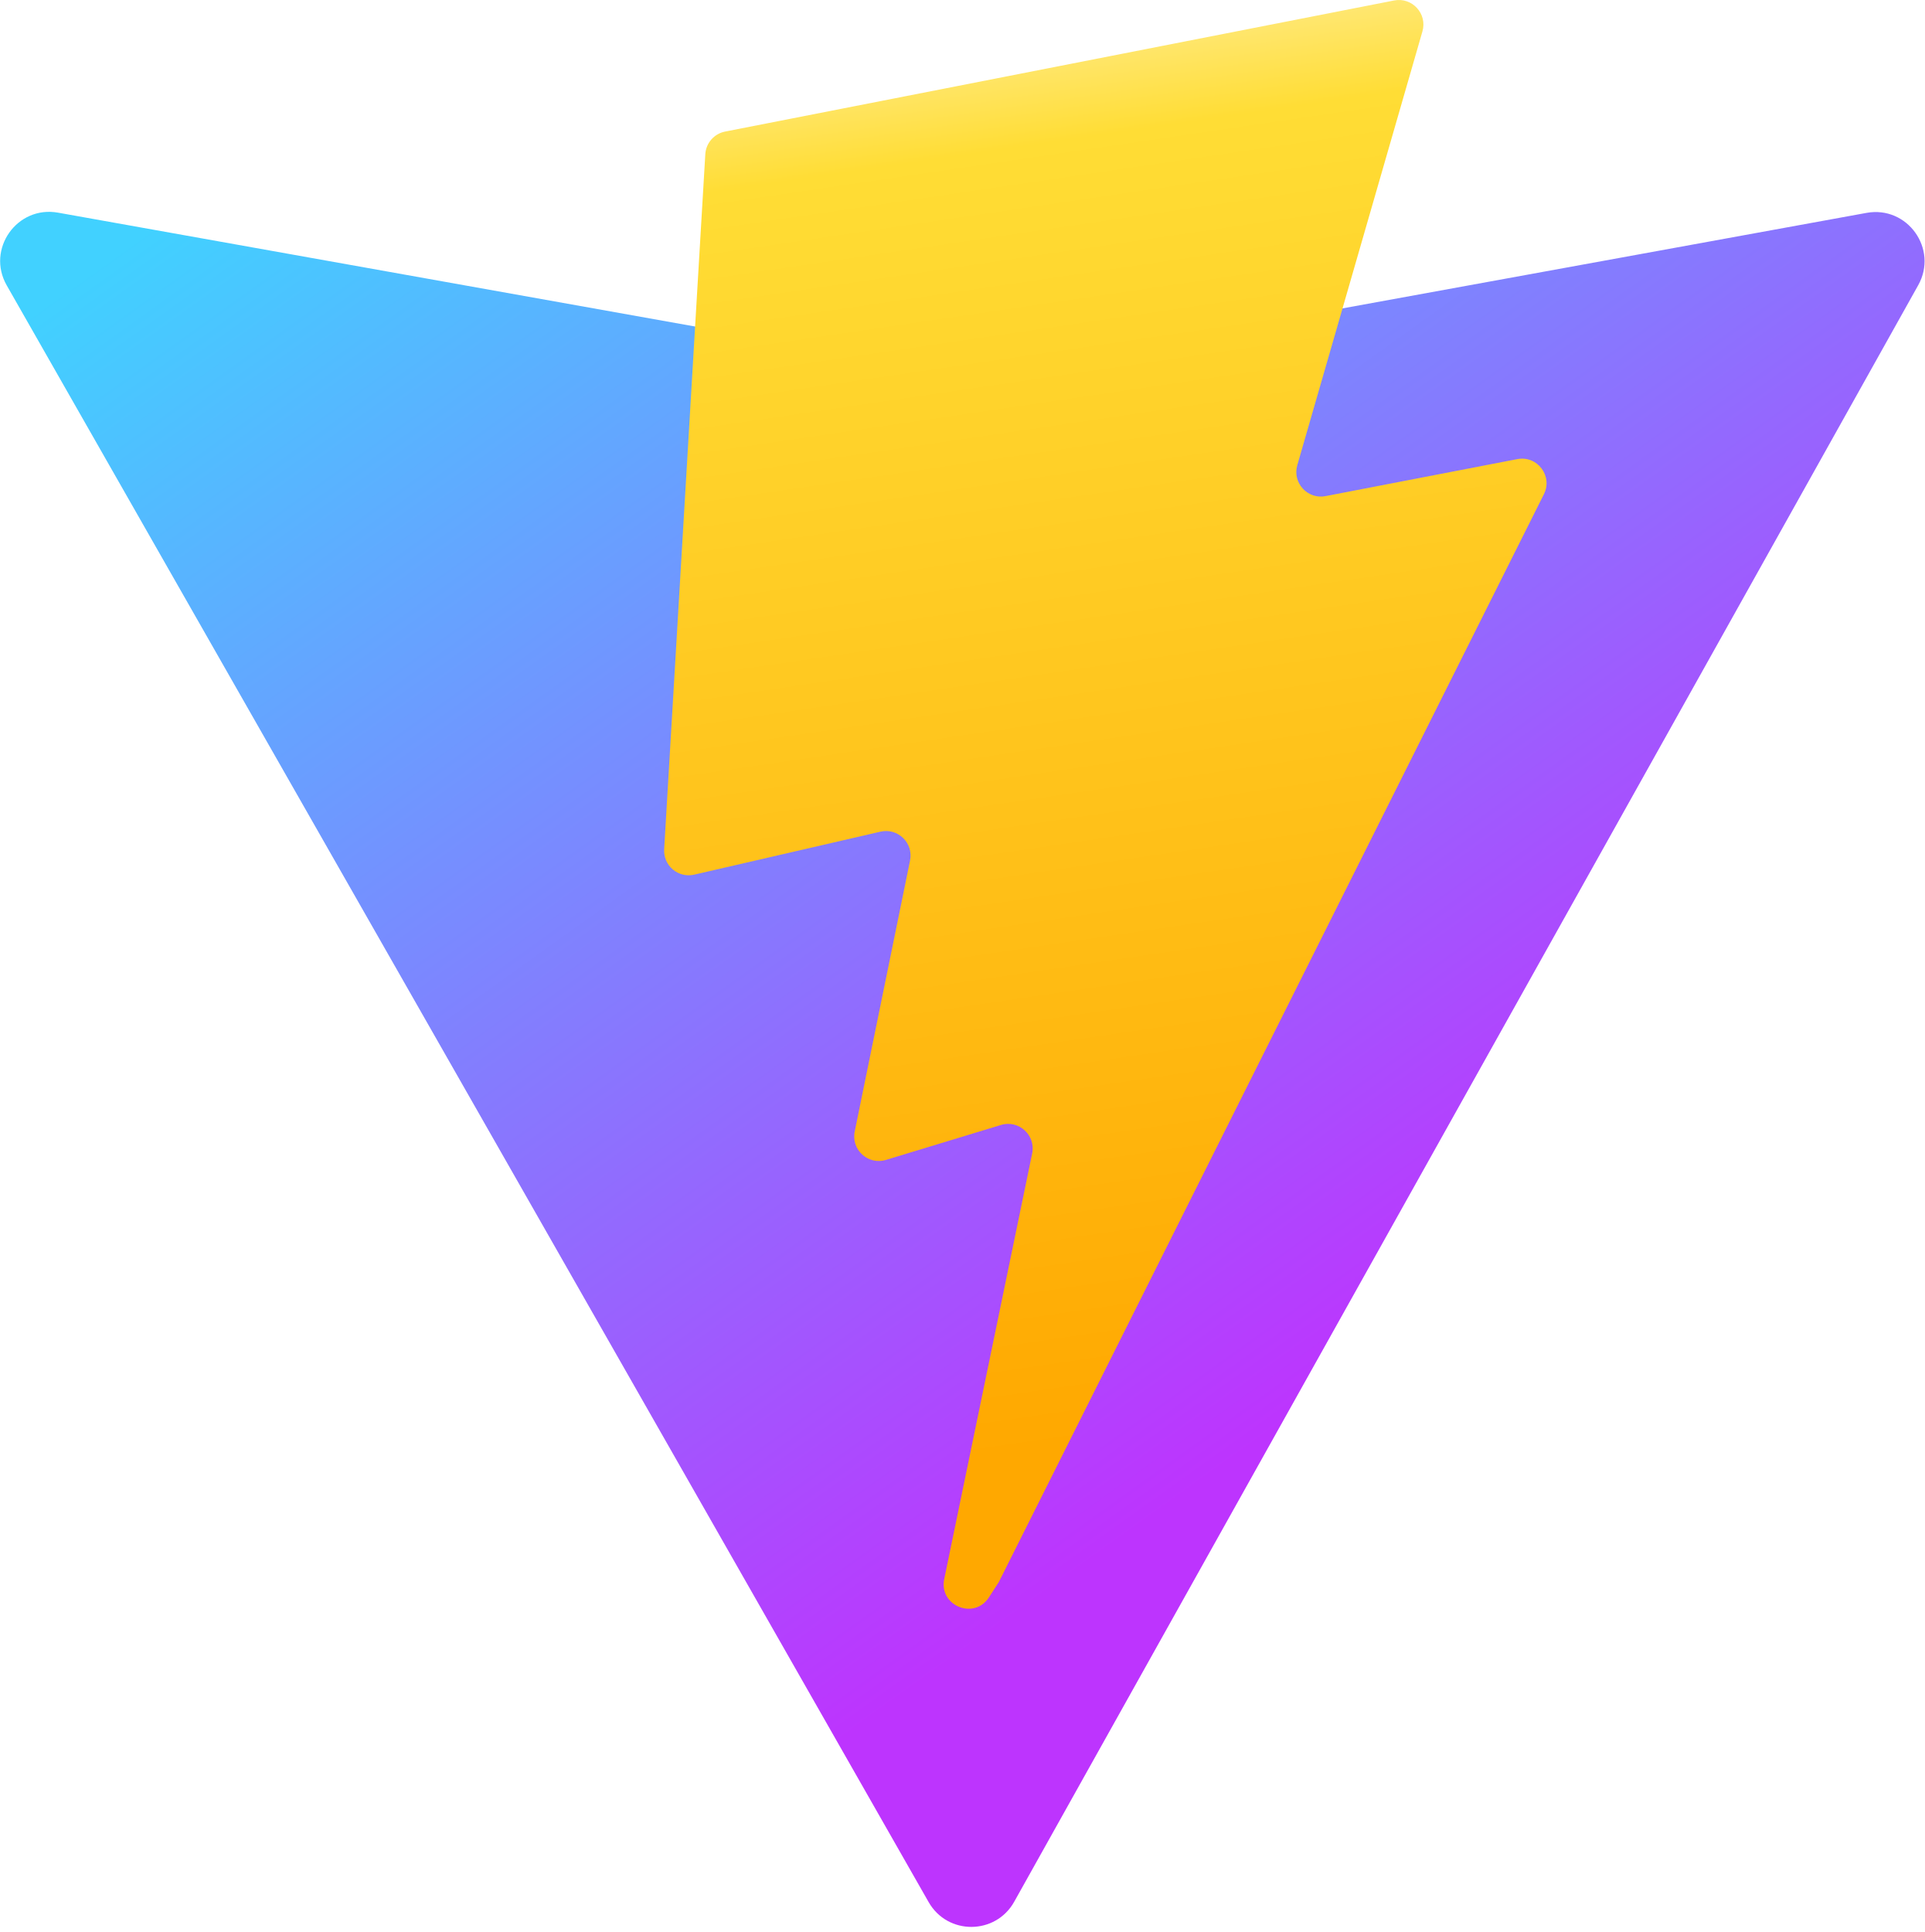
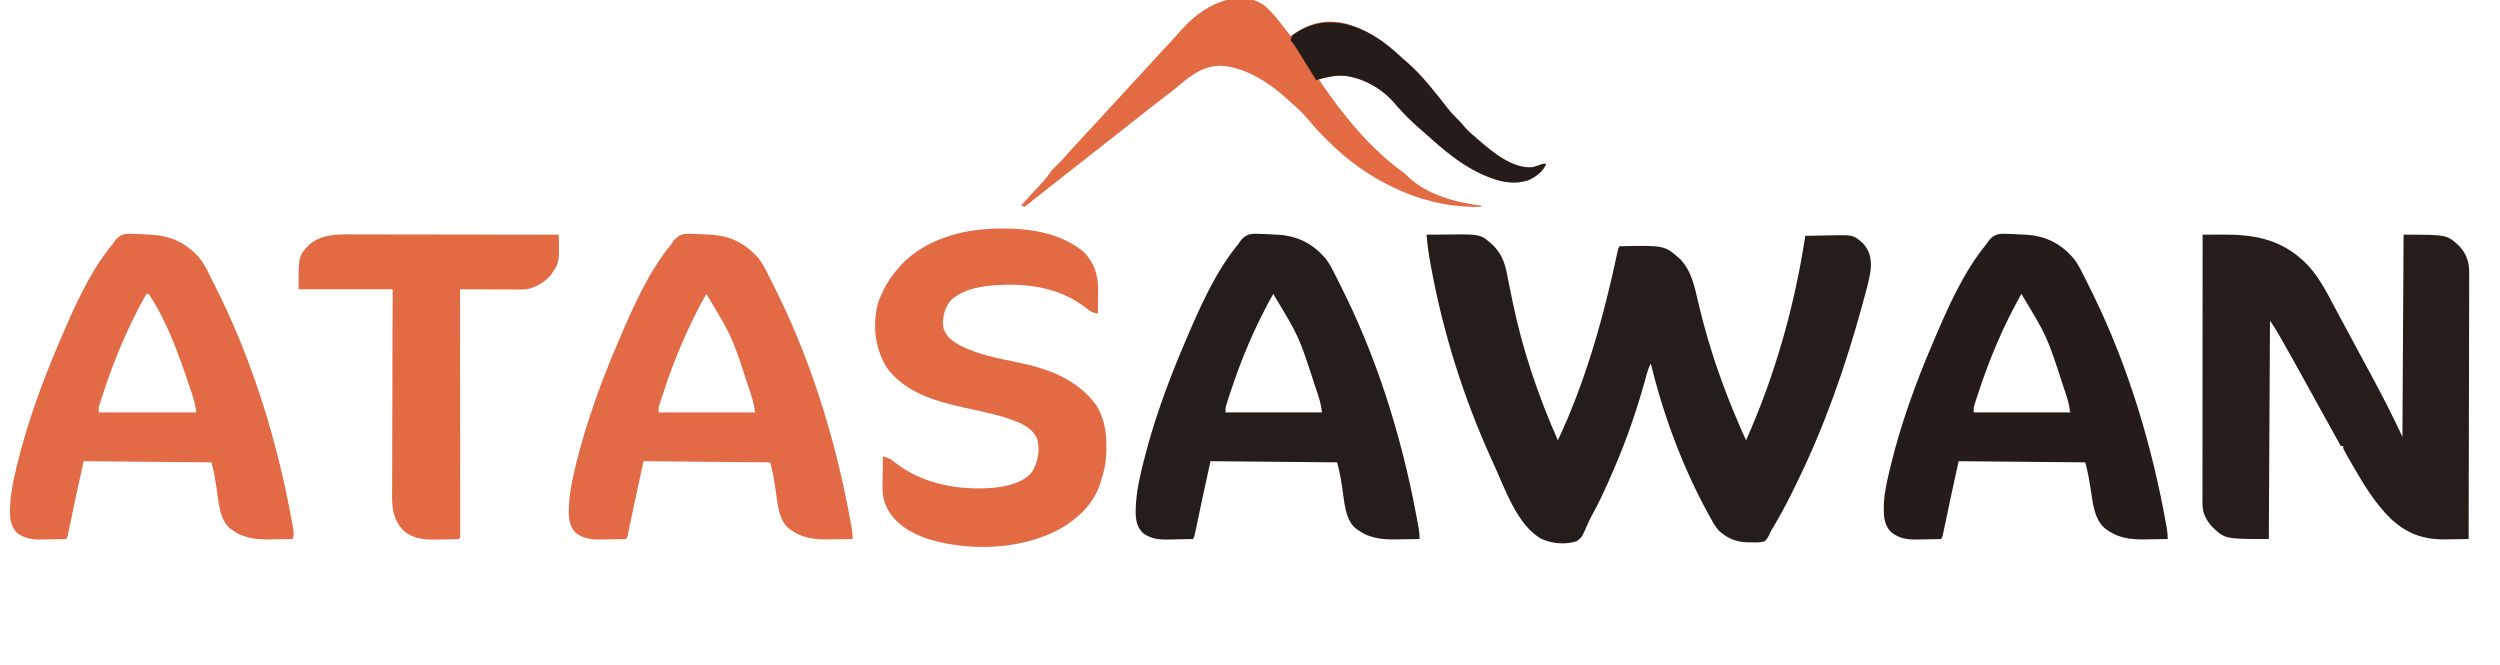
- <svg xmlns="http://www.w3.org/2000/svg" aria-hidden="true" role="img" class="iconify iconify--logos" width="31.88" height="32" preserveAspectRatio="xMidYMid meet" viewBox="0 0 256 257">
-   <defs>
-     <linearGradient id="IconifyId1813088fe1fbc01fb466" x1="-.828%" x2="57.636%" y1="7.652%" y2="78.411%">
-       <stop offset="0%" stop-color="#41D1FF" />
-       <stop offset="100%" stop-color="#BD34FE" />
-     </linearGradient>
-     <linearGradient id="IconifyId1813088fe1fbc01fb467" x1="43.376%" x2="50.316%" y1="2.242%" y2="89.03%">
-       <stop offset="0%" stop-color="#FFEA83" />
-       <stop offset="8.333%" stop-color="#FFDD35" />
-       <stop offset="100%" stop-color="#FFA800" />
-     </linearGradient>
-   </defs>
-   <path fill="url(#IconifyId1813088fe1fbc01fb466)" d="M255.153 37.938L134.897 252.976c-2.483 4.44-8.862 4.466-11.382.048L.875 37.958c-2.746-4.814 1.371-10.646 6.827-9.67l120.385 21.517a6.537 6.537 0 0 0 2.322-.004l117.867-21.483c5.438-.991 9.574 4.796 6.877 9.62Z" />
-   <path fill="url(#IconifyId1813088fe1fbc01fb467)" d="M185.432.063L96.44 17.501a3.268 3.268 0 0 0-2.634 3.014l-5.474 92.456a3.268 3.268 0 0 0 3.997 3.378l24.777-5.718c2.318-.535 4.413 1.507 3.936 3.838l-7.361 36.047c-.495 2.426 1.782 4.5 4.151 3.78l15.304-4.649c2.372-.72 4.652 1.36 4.15 3.788l-11.698 56.621c-.732 3.542 3.979 5.473 5.943 2.437l1.313-2.028l72.516-144.72c1.215-2.423-.88-5.186-3.54-4.672l-25.505 4.922c-2.396.462-4.435-1.77-3.759-4.114l16.646-57.705c.677-2.35-1.37-4.583-3.769-4.113Z" />
+ <svg xmlns="http://www.w3.org/2000/svg" version="1.1" width="2152" height="572">
+   <path d="M0 0 C4.944 -0.05 9.888 -0.086 14.832 -0.11 C16.509 -0.12 18.187 -0.133 19.865 -0.151 C46.897 -0.425 46.897 -0.425 58.043 9.891 C64.354 16.727 67.373 24.042 69.078 33.098 C69.25 33.956 69.422 34.815 69.6 35.7 C69.967 37.534 70.33 39.37 70.689 41.206 C71.645 46.075 72.649 50.934 73.652 55.793 C73.852 56.762 74.052 57.73 74.258 58.728 C82.719 99.464 96.194 138.977 113 177 C137.172 125.884 152.879 69.05 164.542 13.852 C165 12 165 12 166 10 C204.741 9.11 204.741 9.11 218.281 21.004 C228.227 31.376 230.645 44.762 233.819 58.286 C239.019 80.323 245.289 101.721 253 123 C253.353 123.98 253.353 123.98 253.713 124.98 C260.077 142.648 267.22 159.911 275 177 C299.956 121.172 316.788 61.408 326 1 C331.229 0.875 336.456 0.785 341.686 0.725 C343.461 0.7 345.236 0.666 347.01 0.623 C367.391 0.135 367.391 0.135 375.587 7.408 C381.196 13.5 382.688 19.774 382.469 27.812 C381.588 37.717 378.583 47.438 376 57 C375.7 58.115 375.4 59.231 375.09 60.38 C360.693 113.149 342.604 165.021 318.42 214.112 C317.221 216.551 316.034 218.996 314.855 221.445 C309.556 232.37 303.638 242.995 297.457 253.445 C295.981 255.94 295.981 255.94 294.905 258.436 C293.789 260.733 292.904 262.293 291 264 C287.073 265.106 283.364 264.983 279.312 264.812 C277.755 264.821 277.755 264.821 276.166 264.83 C266.465 264.642 258.71 261.313 251.564 254.742 C248.535 251.369 246.414 247.525 244.25 243.562 C243.739 242.645 243.228 241.728 242.702 240.782 C220.506 200.382 203.96 155.72 193 111 C191.328 114.081 190.324 117.082 189.406 120.461 C189.104 121.557 188.801 122.653 188.489 123.781 C188.163 124.967 187.836 126.153 187.5 127.375 C180.518 152.175 172.164 176.317 162 200 C161.507 201.152 161.014 202.304 160.506 203.491 C154.613 217.191 148.533 230.722 141.199 243.718 C139.92 246.151 138.869 248.627 137.812 251.164 C133.47 260.781 133.47 260.781 129 264 C119.322 266.969 107.62 266.022 98.535 261.66 C78.143 250.287 67.303 218.336 58 198 C57.46 196.819 56.919 195.638 56.363 194.422 C32.168 141.283 14.426 85.381 3.875 27.938 C3.73 27.15 3.586 26.363 3.436 25.552 C1.894 17.065 0.56 8.618 0 0 Z " fill="#251D1A" transform="translate(1228,202)" />
+   <path d="M0 0 C4.229 -0.019 8.459 -0.032 12.688 -0.041 C14.123 -0.045 15.557 -0.05 16.992 -0.057 C42.776 -0.171 64.945 3.233 85 21 C85.589 21.507 86.178 22.013 86.785 22.535 C98.542 33.403 106.048 47.995 113.398 61.965 C115.61 66.156 117.864 70.324 120.116 74.493 C121.891 77.78 123.661 81.069 125.43 84.359 C128.369 89.828 131.312 95.295 134.256 100.761 C135.416 102.916 136.577 105.072 137.736 107.227 C140.721 112.773 143.711 118.315 146.711 123.852 C155.66 140.382 164.043 156.948 172 174 C172.495 87.87 172.495 87.87 173 0 C210.251 0 210.251 0 220.824 9.668 C227.262 16.755 229.603 23.546 229.481 33.035 C229.484 34.018 229.488 35.001 229.491 36.014 C229.498 39.292 229.476 42.569 229.454 45.848 C229.453 48.203 229.454 50.559 229.456 52.915 C229.457 59.301 229.434 65.686 229.406 72.072 C229.383 78.073 229.379 84.073 229.375 90.073 C229.366 101.954 229.34 113.835 229.302 125.715 C229.265 137.253 229.237 148.79 229.22 160.328 C229.219 161.039 229.218 161.751 229.217 162.485 C229.211 166.056 229.206 169.627 229.201 173.198 C229.16 202.799 229.089 232.399 229 262 C224.254 262.1 219.508 262.172 214.76 262.22 C213.152 262.24 211.543 262.267 209.934 262.302 C190.498 262.714 175.879 257.625 161.595 244.132 C148.464 231.189 139.169 215.874 130 200 C129.537 199.202 129.074 198.403 128.597 197.581 C127.307 195.35 126.025 193.114 124.75 190.875 C124.367 190.206 123.984 189.537 123.589 188.848 C121 184.239 121 184.239 121 182 C120.34 182 119.68 182 119 182 C111.643 168.779 104.296 155.552 96.993 142.301 C93.997 136.866 90.999 131.433 88 126 C87.672 125.405 87.344 124.811 87.005 124.198 C80.353 112.15 73.694 100.107 66.812 88.188 C66.379 87.435 65.945 86.683 65.499 85.908 C65.093 85.21 64.687 84.512 64.27 83.793 C63.925 83.2 63.581 82.608 63.226 81.997 C61.56 79.283 59.766 76.65 58 74 C57.67 136.04 57.34 198.08 57 262 C19.28 262 19.28 262 8.203 251.445 C3.074 245.752 -0.127 239.547 -0.123 231.822 C-0.125 230.992 -0.127 230.162 -0.129 229.307 C-0.126 228.4 -0.123 227.494 -0.12 226.56 C-0.121 225.592 -0.122 224.625 -0.123 223.629 C-0.124 220.38 -0.119 217.131 -0.114 213.882 C-0.113 211.556 -0.113 209.23 -0.114 206.905 C-0.114 200.583 -0.108 194.261 -0.101 187.939 C-0.096 182.004 -0.095 176.069 -0.094 170.134 C-0.092 158.379 -0.085 146.624 -0.075 134.868 C-0.066 123.449 -0.059 112.03 -0.055 100.61 C-0.055 99.906 -0.054 99.203 -0.054 98.477 C-0.053 94.946 -0.052 91.415 -0.05 87.884 C-0.04 58.589 -0.022 29.295 0 0 Z " fill="#261D1A" transform="translate(1896,202)" />
+   <path d="M0 0 C1.163 0.035 2.326 0.069 3.524 0.105 C6.834 0.224 10.133 0.406 13.438 0.625 C14.608 0.7 14.608 0.7 15.803 0.776 C32.247 2.012 44.648 8.74 55.379 20.975 C59.03 25.675 61.604 30.877 64.25 36.188 C64.859 37.392 65.468 38.595 66.078 39.799 C67.891 43.395 69.667 47.008 71.438 50.625 C72.171 52.117 72.171 52.117 72.919 53.64 C102.973 115.37 123.31 183.723 135.223 251.188 C135.409 252.232 135.409 252.232 135.6 253.297 C136.151 256.487 136.438 259.371 136.438 262.625 C131.512 262.725 126.587 262.797 121.661 262.845 C119.99 262.865 118.319 262.892 116.648 262.927 C102.829 263.208 91.478 261.818 80.438 252.625 C72 244.42 71.673 229.845 69.875 218.875 C69.46 216.359 69.042 213.843 68.621 211.328 C68.441 210.231 68.261 209.135 68.076 208.005 C67.353 204.179 66.382 200.403 65.438 196.625 C29.468 196.295 -6.503 195.965 -43.562 195.625 C-46.893 210.597 -46.893 210.597 -50.105 225.594 C-50.544 227.668 -50.982 229.742 -51.42 231.816 C-52.093 235.005 -52.764 238.193 -53.434 241.382 C-54.093 244.516 -54.755 247.649 -55.418 250.781 C-55.619 251.743 -55.82 252.704 -56.027 253.694 C-56.214 254.577 -56.402 255.46 -56.594 256.369 C-56.758 257.145 -56.921 257.922 -57.09 258.721 C-57.562 260.625 -57.562 260.625 -58.562 262.625 C-63.079 262.75 -67.595 262.84 -72.112 262.9 C-73.645 262.925 -75.177 262.959 -76.709 263.002 C-85.881 263.257 -93.799 263.23 -101.562 257.625 C-106.578 252.735 -107.814 247.054 -107.994 240.26 C-108.026 226.944 -105.691 214.537 -102.562 201.625 C-102.31 200.574 -102.058 199.523 -101.798 198.44 C-93.189 163.399 -80.717 128.788 -66.562 95.625 C-65.845 93.936 -65.845 93.936 -65.112 92.212 C-52.787 63.394 -39.659 32.981 -19.562 8.625 C-19.108 7.938 -18.654 7.251 -18.186 6.543 C-13.099 -0.474 -8.279 -0.439 0 0 Z M10.438 51.625 C-5.206 79.362 -17.313 108.099 -27.125 138.375 C-27.472 139.441 -27.819 140.507 -28.177 141.605 C-28.491 142.597 -28.805 143.588 -29.129 144.609 C-29.407 145.483 -29.685 146.357 -29.971 147.257 C-30.724 149.865 -30.724 149.865 -30.562 153.625 C-3.172 153.625 24.218 153.625 52.438 153.625 C51.714 148.559 50.937 144.577 49.391 139.812 C49.184 139.174 48.976 138.536 48.763 137.879 C48.08 135.791 47.386 133.708 46.688 131.625 C46.326 130.541 46.326 130.541 45.956 129.436 C32.569 88.215 32.569 88.215 10.438 51.625 Z " fill="#251D1A" transform="translate(1085.562,201.375)" />
+   <path d="M0 0 C1.163 0.035 2.326 0.069 3.524 0.105 C6.834 0.224 10.133 0.406 13.438 0.625 C14.608 0.7 14.608 0.7 15.803 0.776 C32.247 2.012 44.648 8.74 55.379 20.975 C59.03 25.675 61.604 30.877 64.25 36.188 C64.859 37.392 65.468 38.595 66.078 39.799 C67.891 43.395 69.667 47.008 71.438 50.625 C72.171 52.117 72.171 52.117 72.919 53.64 C102.973 115.37 123.31 183.723 135.223 251.188 C135.409 252.232 135.409 252.232 135.6 253.297 C136.151 256.487 136.438 259.371 136.438 262.625 C131.512 262.725 126.587 262.797 121.661 262.845 C119.99 262.865 118.319 262.892 116.648 262.927 C102.829 263.208 91.478 261.818 80.438 252.625 C72 244.42 71.673 229.845 69.875 218.875 C69.46 216.359 69.042 213.843 68.621 211.328 C68.441 210.231 68.261 209.135 68.076 208.005 C67.353 204.179 66.382 200.403 65.438 196.625 C29.468 196.295 -6.503 195.965 -43.562 195.625 C-46.893 210.597 -46.893 210.597 -50.105 225.594 C-50.544 227.668 -50.982 229.742 -51.42 231.816 C-52.093 235.005 -52.764 238.193 -53.434 241.382 C-54.093 244.516 -54.755 247.649 -55.418 250.781 C-55.619 251.743 -55.82 252.704 -56.027 253.694 C-56.214 254.577 -56.402 255.46 -56.594 256.369 C-56.758 257.145 -56.921 257.922 -57.09 258.721 C-57.562 260.625 -57.562 260.625 -58.562 262.625 C-63.079 262.75 -67.595 262.84 -72.112 262.9 C-73.645 262.925 -75.177 262.959 -76.709 263.002 C-85.881 263.257 -93.799 263.23 -101.562 257.625 C-106.578 252.735 -107.814 247.054 -107.994 240.26 C-108.026 226.944 -105.691 214.537 -102.562 201.625 C-102.31 200.574 -102.058 199.523 -101.798 198.44 C-93.189 163.399 -80.717 128.788 -66.562 95.625 C-65.845 93.936 -65.845 93.936 -65.112 92.212 C-52.787 63.394 -39.659 32.981 -19.562 8.625 C-19.108 7.938 -18.654 7.251 -18.186 6.543 C-13.099 -0.474 -8.279 -0.439 0 0 Z M10.438 51.625 C-5.206 79.362 -17.313 108.099 -27.125 138.375 C-27.472 139.441 -27.819 140.507 -28.177 141.605 C-28.491 142.597 -28.805 143.588 -29.129 144.609 C-29.407 145.483 -29.685 146.357 -29.971 147.257 C-30.724 149.865 -30.724 149.865 -30.562 153.625 C-3.172 153.625 24.218 153.625 52.438 153.625 C51.714 148.559 50.937 144.577 49.391 139.812 C49.184 139.174 48.976 138.536 48.763 137.879 C48.08 135.791 47.386 133.708 46.688 131.625 C46.326 130.541 46.326 130.541 45.956 129.436 C32.569 88.215 32.569 88.215 10.438 51.625 Z " fill="#E26A44" transform="translate(597.5625,201.375)" />
+   <path d="M0 0 C1.163 0.035 2.326 0.069 3.524 0.105 C6.834 0.224 10.133 0.406 13.438 0.625 C14.608 0.7 14.608 0.7 15.803 0.776 C32.247 2.012 44.648 8.74 55.379 20.975 C59.03 25.675 61.604 30.877 64.25 36.188 C64.859 37.392 65.468 38.595 66.078 39.799 C67.891 43.395 69.667 47.008 71.438 50.625 C72.171 52.117 72.171 52.117 72.919 53.64 C102.973 115.37 123.31 183.723 135.223 251.188 C135.409 252.232 135.409 252.232 135.6 253.297 C136.151 256.487 136.438 259.371 136.438 262.625 C131.654 262.725 126.872 262.797 122.088 262.845 C120.466 262.865 118.843 262.892 117.221 262.927 C103.595 263.212 92.291 261.722 81.438 252.625 C72.448 243.852 71.885 230.17 69.875 218.375 C69.46 215.953 69.042 213.531 68.621 211.109 C68.441 210.055 68.261 209 68.076 207.913 C67.339 204.12 66.375 200.374 65.438 196.625 C29.468 196.295 -6.503 195.965 -43.562 195.625 C-46.893 210.597 -46.893 210.597 -50.105 225.594 C-50.544 227.668 -50.982 229.742 -51.42 231.816 C-52.093 235.005 -52.764 238.193 -53.434 241.382 C-54.093 244.516 -54.755 247.649 -55.418 250.781 C-55.619 251.743 -55.82 252.704 -56.027 253.694 C-56.214 254.577 -56.402 255.46 -56.594 256.369 C-56.758 257.145 -56.921 257.922 -57.09 258.721 C-57.562 260.625 -57.562 260.625 -58.562 262.625 C-62.937 262.75 -67.31 262.84 -71.685 262.9 C-73.169 262.925 -74.653 262.959 -76.136 263.002 C-85.933 263.283 -94.461 263.016 -102.197 256.181 C-108.425 249.37 -108.133 240.851 -107.934 232.191 C-107.414 221.802 -104.994 211.707 -102.562 201.625 C-102.184 200.046 -102.184 200.046 -101.798 198.436 C-93.188 163.396 -80.717 128.787 -66.562 95.625 C-65.845 93.936 -65.845 93.936 -65.112 92.212 C-52.787 63.394 -39.659 32.981 -19.562 8.625 C-19.108 7.938 -18.654 7.251 -18.186 6.543 C-13.099 -0.474 -8.279 -0.439 0 0 Z M10.438 51.625 C-5.206 79.362 -17.313 108.099 -27.125 138.375 C-27.472 139.441 -27.819 140.507 -28.177 141.605 C-28.491 142.597 -28.805 143.588 -29.129 144.609 C-29.407 145.483 -29.685 146.357 -29.971 147.257 C-30.724 149.865 -30.724 149.865 -30.562 153.625 C-3.172 153.625 24.218 153.625 52.438 153.625 C51.714 148.559 50.937 144.577 49.391 139.812 C49.184 139.174 48.976 138.536 48.763 137.879 C48.08 135.791 47.386 133.708 46.688 131.625 C46.326 130.541 46.326 130.541 45.956 129.436 C32.569 88.215 32.569 88.215 10.438 51.625 Z " fill="#251C19" transform="translate(1729.562,201.375)" />
+   <path d="M0 0 C1.67 0.052 1.67 0.052 3.374 0.105 C6.588 0.225 9.791 0.409 13 0.625 C13.797 0.675 14.595 0.725 15.416 0.776 C32.332 1.984 44.868 8.349 55.942 20.975 C59.592 25.675 62.166 30.877 64.812 36.188 C65.421 37.392 66.031 38.595 66.641 39.799 C68.453 43.395 70.23 47.008 72 50.625 C72.734 52.117 72.734 52.117 73.482 53.64 C102.068 112.357 122.162 177.53 134.125 241.625 C134.36 242.872 134.36 242.872 134.6 244.145 C135.039 246.491 135.464 248.838 135.883 251.188 C136.077 252.232 136.077 252.232 136.276 253.297 C136.859 256.674 137.209 259.368 136 262.625 C131.217 262.725 126.435 262.797 121.651 262.845 C120.028 262.865 118.406 262.892 116.783 262.927 C103.129 263.213 91.899 261.7 81 252.625 C72.563 244.42 72.236 229.845 70.438 218.875 C70.022 216.359 69.605 213.843 69.184 211.328 C69.004 210.231 68.824 209.135 68.638 208.005 C67.916 204.179 66.944 200.403 66 196.625 C29.7 196.295 -6.6 195.965 -44 195.625 C-47.331 210.597 -47.331 210.597 -50.543 225.594 C-50.981 227.668 -51.419 229.742 -51.857 231.816 C-52.53 235.005 -53.202 238.193 -53.872 241.382 C-54.531 244.516 -55.193 247.649 -55.855 250.781 C-56.056 251.743 -56.258 252.704 -56.465 253.694 C-56.652 254.577 -56.839 255.46 -57.032 256.369 C-57.195 257.145 -57.359 257.922 -57.527 258.721 C-58 260.625 -58 260.625 -59 262.625 C-63.374 262.75 -67.747 262.84 -72.123 262.9 C-73.606 262.925 -75.09 262.959 -76.574 263.002 C-85.629 263.262 -93.322 263.115 -101 257.625 C-106.015 252.735 -107.251 247.054 -107.432 240.26 C-107.464 226.944 -105.129 214.537 -102 201.625 C-101.748 200.574 -101.496 199.523 -101.236 198.44 C-92.627 163.399 -80.155 128.788 -66 95.625 C-65.282 93.936 -65.282 93.936 -64.55 92.212 C-52.225 63.394 -39.097 32.981 -19 8.625 C-18.539 7.938 -18.079 7.251 -17.604 6.543 C-12.601 -0.293 -8.134 -0.452 0 0 Z M10 51.625 C-5.643 79.362 -17.751 108.099 -27.562 138.375 C-27.909 139.441 -28.256 140.507 -28.614 141.605 C-28.928 142.597 -29.243 143.588 -29.566 144.609 C-29.844 145.483 -30.122 146.357 -30.408 147.257 C-31.162 149.865 -31.162 149.865 -31 153.625 C-3.28 153.625 24.44 153.625 53 153.625 C52.276 148.559 51.5 144.577 49.953 139.812 C49.746 139.174 49.539 138.536 49.326 137.879 C48.643 135.791 47.948 133.708 47.25 131.625 C46.888 130.541 46.888 130.541 46.519 129.436 C37.74 103.292 27.391 74.668 12 51.625 C11.34 51.625 10.68 51.625 10 51.625 Z " fill="#E26A44" transform="translate(116,201.375)" />
+   <path d="M0 0 C8.925 8.79 12.436 19.38 12.621 31.711 C12.601 34.301 12.566 36.891 12.516 39.48 C12.501 40.827 12.487 42.174 12.475 43.521 C12.44 46.779 12.39 50.036 12.328 53.293 C7.796 52.541 5.581 51.17 2.016 48.23 C-22.219 29.299 -53.861 26.156 -83.547 29.543 C-94.747 31.035 -106.413 34.164 -114.672 42.293 C-119.803 49.238 -121.661 56.725 -120.672 65.293 C-118.413 73.207 -112.971 76.818 -106.141 80.75 C-90.773 88.578 -73.122 91.871 -56.359 95.293 C-30.281 100.681 -5.466 109.682 10.867 131.91 C17.611 142.909 19.722 154.113 19.703 166.793 C19.702 167.945 19.7 169.097 19.698 170.283 C19.566 179.56 18.294 187.508 15.328 196.293 C14.895 197.772 14.895 197.772 14.453 199.281 C8.55 217.913 -6.319 231.201 -23.062 240.094 C-55.803 256.683 -99.659 257.913 -134.484 247.043 C-148.571 241.996 -160.671 235.224 -168.383 222.078 C-169.021 220.699 -169.021 220.699 -169.672 219.293 C-169.943 218.731 -170.215 218.169 -170.494 217.59 C-173.752 209.678 -172.998 201.121 -172.859 192.73 C-172.844 191.133 -172.831 189.536 -172.818 187.939 C-172.786 184.057 -172.734 180.175 -172.672 176.293 C-168.14 177.045 -165.924 178.416 -162.359 181.355 C-138.111 200.433 -106.151 205.77 -76.104 203.062 C-64.906 201.709 -51.502 198.63 -44.16 189.391 C-39.326 181.023 -37.234 171.048 -39.75 161.566 C-42.829 153.973 -48.591 150.164 -55.899 146.866 C-70.818 140.688 -86.996 137.624 -102.718 134.174 C-127.623 128.701 -153.967 121.111 -169.672 99.293 C-179.4 82.58 -181.702 64.152 -177.172 45.23 C-173.364 33.271 -167.066 22.598 -158.672 13.293 C-158.07 12.61 -157.468 11.927 -156.848 11.223 C-140.39 -6.374 -115.239 -16.009 -91.672 -18.707 C-90.63 -18.829 -89.589 -18.952 -88.516 -19.078 C-59.319 -21.741 -23.481 -19.678 0 0 Z " fill="#E26B44" transform="translate(932.6719,216.707)" />
+   <path d="M0 0 C1.893 0.001 3.786 0 5.68 -0.001 C10.79 -0.001 15.901 0.01 21.012 0.024 C26.364 0.037 31.716 0.038 37.067 0.04 C47.189 0.047 57.31 0.063 67.432 0.083 C78.96 0.105 90.489 0.116 102.017 0.126 C125.72 0.147 149.423 0.182 173.126 0.227 C173.188 3.77 173.226 7.313 173.259 10.856 C173.277 11.856 173.295 12.855 173.313 13.885 C173.364 21.098 172.659 26.396 168.126 32.227 C167.692 32.863 167.257 33.498 166.81 34.153 C161.653 41.014 153.537 45.697 145.126 47.227 C140.741 47.497 136.366 47.46 131.974 47.422 C130.719 47.42 129.463 47.417 128.17 47.414 C124.854 47.405 121.538 47.387 118.223 47.364 C114.83 47.344 111.438 47.335 108.046 47.325 C101.406 47.303 94.766 47.269 88.126 47.227 C88.128 48.88 88.128 48.88 88.129 50.566 C88.151 77.338 88.168 104.11 88.178 130.882 C88.183 143.828 88.19 156.775 88.202 169.721 C88.212 181.001 88.218 192.28 88.22 203.56 C88.222 209.536 88.225 215.513 88.232 221.489 C88.239 227.108 88.241 232.726 88.239 238.344 C88.24 240.413 88.242 242.481 88.245 244.55 C88.25 247.361 88.249 250.171 88.246 252.983 C88.251 254.227 88.251 254.227 88.255 255.497 C88.24 261.113 88.24 261.113 87.126 262.227 C82.626 262.521 78.12 262.541 73.611 262.577 C72.099 262.594 70.587 262.621 69.076 262.659 C58.306 262.932 48.249 262.537 39.662 255.09 C30.99 246.357 29.62 236.714 29.629 224.862 C29.643 223.094 29.657 221.326 29.672 219.559 C29.673 217.675 29.673 215.792 29.67 213.909 C29.669 208.821 29.693 203.733 29.721 198.645 C29.746 193.318 29.748 187.992 29.753 182.665 C29.765 172.59 29.798 162.514 29.838 152.439 C29.883 140.964 29.905 129.488 29.925 118.013 C29.967 94.418 30.04 70.822 30.126 47.227 C3.396 47.227 -23.334 47.227 -50.874 47.227 C-50.874 18.587 -50.874 18.587 -41.913 9.016 C-30.296 -1.176 -14.467 -0.061 0 0 Z " fill="#E26B43" transform="translate(307.8738,201.7729)" />
+   <path d="M0 0 C4.759 3.853 8.684 8.234 12.484 13.012 C12.98 13.628 13.475 14.245 13.985 14.88 C17.196 18.89 20.356 22.937 23.484 27.012 C25.944 25.552 28.381 24.079 30.773 22.512 C42.502 14.981 54.465 13.344 68.215 15.633 C88.288 20.392 104.628 32.141 119.484 46.012 C120.876 47.225 122.271 48.434 123.672 49.637 C137.052 61.324 147.881 75.576 158.797 89.512 C161.853 93.355 165.16 96.797 168.684 100.211 C170.484 102.012 170.484 102.012 172.984 105.074 C176.171 108.819 179.73 111.851 183.484 115.012 C184.373 115.788 185.261 116.564 186.176 117.363 C198.193 127.7 214.655 141.214 231.484 140.012 C233.922 139.393 236.204 138.636 238.539 137.703 C240.484 137.012 240.484 137.012 243.484 137.012 C240.775 143.663 234.745 147.926 228.484 151.012 C213.165 156.207 198.349 150.978 184.459 144.262 C168.224 136.052 154.178 124.314 140.801 112.109 C138.809 110.306 136.784 108.561 134.734 106.824 C126.934 100.025 119.362 92.587 112.734 84.637 C101.949 72.059 85.964 63.096 69.547 61.199 C63.607 60.809 58.254 61.681 52.484 63.012 C50.819 63.349 49.152 63.684 47.484 64.012 C67.594 93.962 91.255 123.426 120.73 144.625 C122.484 146.012 122.484 146.012 124.359 147.949 C140.454 163.571 165.979 170.493 187.484 173.012 C187.484 173.342 187.484 173.672 187.484 174.012 C140.858 175.624 95.301 154.412 61.484 123.012 C53.798 115.685 46.286 108.174 39.484 100.012 C35.471 95.225 31.399 90.876 26.621 86.844 C25.154 85.586 23.72 84.289 22.316 82.961 C6.563 68.105 -15.463 53.285 -37.766 52.574 C-51.966 53.158 -61.905 60.413 -72.387 69.375 C-75.476 72.006 -78.663 74.491 -81.891 76.949 C-86.438 80.417 -90.96 83.912 -95.453 87.449 C-96.034 87.907 -96.616 88.364 -97.214 88.836 C-98.393 89.764 -99.571 90.692 -100.75 91.621 C-103.669 93.92 -106.593 96.216 -109.516 98.512 C-110.682 99.428 -111.849 100.345 -113.016 101.262 C-176.016 150.762 -176.016 150.762 -177.768 152.138 C-178.927 153.049 -180.087 153.96 -181.246 154.871 C-184.274 157.251 -187.303 159.63 -190.332 162.008 C-190.959 162.5 -191.586 162.993 -192.232 163.5 C-193.425 164.436 -194.618 165.373 -195.811 166.309 C-198.334 168.29 -200.817 170.276 -203.23 172.391 C-203.985 172.926 -204.739 173.461 -205.516 174.012 C-206.506 173.682 -207.496 173.352 -208.516 173.012 C-203.144 166.773 -197.561 160.771 -191.857 154.836 C-188.298 151.085 -185.347 147.357 -182.516 143.012 C-181.121 141.512 -179.684 140.051 -178.203 138.637 C-175.468 135.963 -172.816 133.292 -170.328 130.387 C-166.914 126.41 -163.349 122.586 -159.766 118.762 C-153.637 112.219 -147.562 105.631 -141.516 99.012 C-139.704 97.032 -137.891 95.053 -136.078 93.074 C-135.627 92.582 -135.175 92.089 -134.71 91.581 C-130.816 87.334 -126.907 83.1 -122.996 78.867 C-119.661 75.256 -116.335 71.637 -113.016 68.012 C-108.688 63.285 -104.345 58.574 -99.996 53.867 C-96.661 50.256 -93.335 46.637 -90.016 43.012 C-85.69 38.288 -81.357 33.571 -76.998 28.878 C-74.53 26.216 -72.088 23.538 -69.699 20.805 C-53.693 2.598 -24.014 -14.887 0 0 Z " fill="#E26B43" transform="translate(1087.516,3.988281)" />
+   <path d="M0 0 C5.898 4.304 11.29 9.082 16.625 14.062 C18.016 15.276 19.412 16.485 20.812 17.688 C34.192 29.375 45.022 43.627 55.938 57.562 C58.994 61.405 62.3 64.847 65.824 68.262 C67.625 70.062 67.625 70.062 70.125 73.125 C73.312 76.869 76.871 79.902 80.625 83.062 C81.513 83.839 82.401 84.615 83.316 85.414 C95.333 95.751 111.795 109.265 128.625 108.062 C131.063 107.443 133.345 106.687 135.68 105.754 C137.625 105.062 137.625 105.062 140.625 105.062 C137.915 111.714 131.886 115.977 125.625 119.062 C110.306 124.258 95.49 119.029 81.599 112.313 C65.365 104.103 51.319 92.365 37.941 80.16 C35.95 78.357 33.925 76.611 31.875 74.875 C24.074 68.075 16.503 60.638 9.875 52.688 C-0.91 40.11 -16.895 31.147 -33.312 29.25 C-41.765 28.707 -49.317 30.713 -57.375 33.062 C-58.391 31.436 -59.408 29.81 -60.424 28.184 C-61.315 26.758 -62.207 25.332 -63.1 23.906 C-65.473 20.112 -67.841 16.314 -70.195 12.508 C-70.645 11.783 -71.094 11.059 -71.557 10.312 C-72.424 8.915 -73.288 7.517 -74.15 6.117 C-75.75 3.542 -77.223 1.214 -79.375 -0.938 C-79.228 -3.798 -78.555 -4.771 -76.441 -6.719 C-51.049 -24.149 -23.668 -16.78 0 0 Z " fill="#251C19" transform="translate(1190.375,35.9375)" />
</svg>
